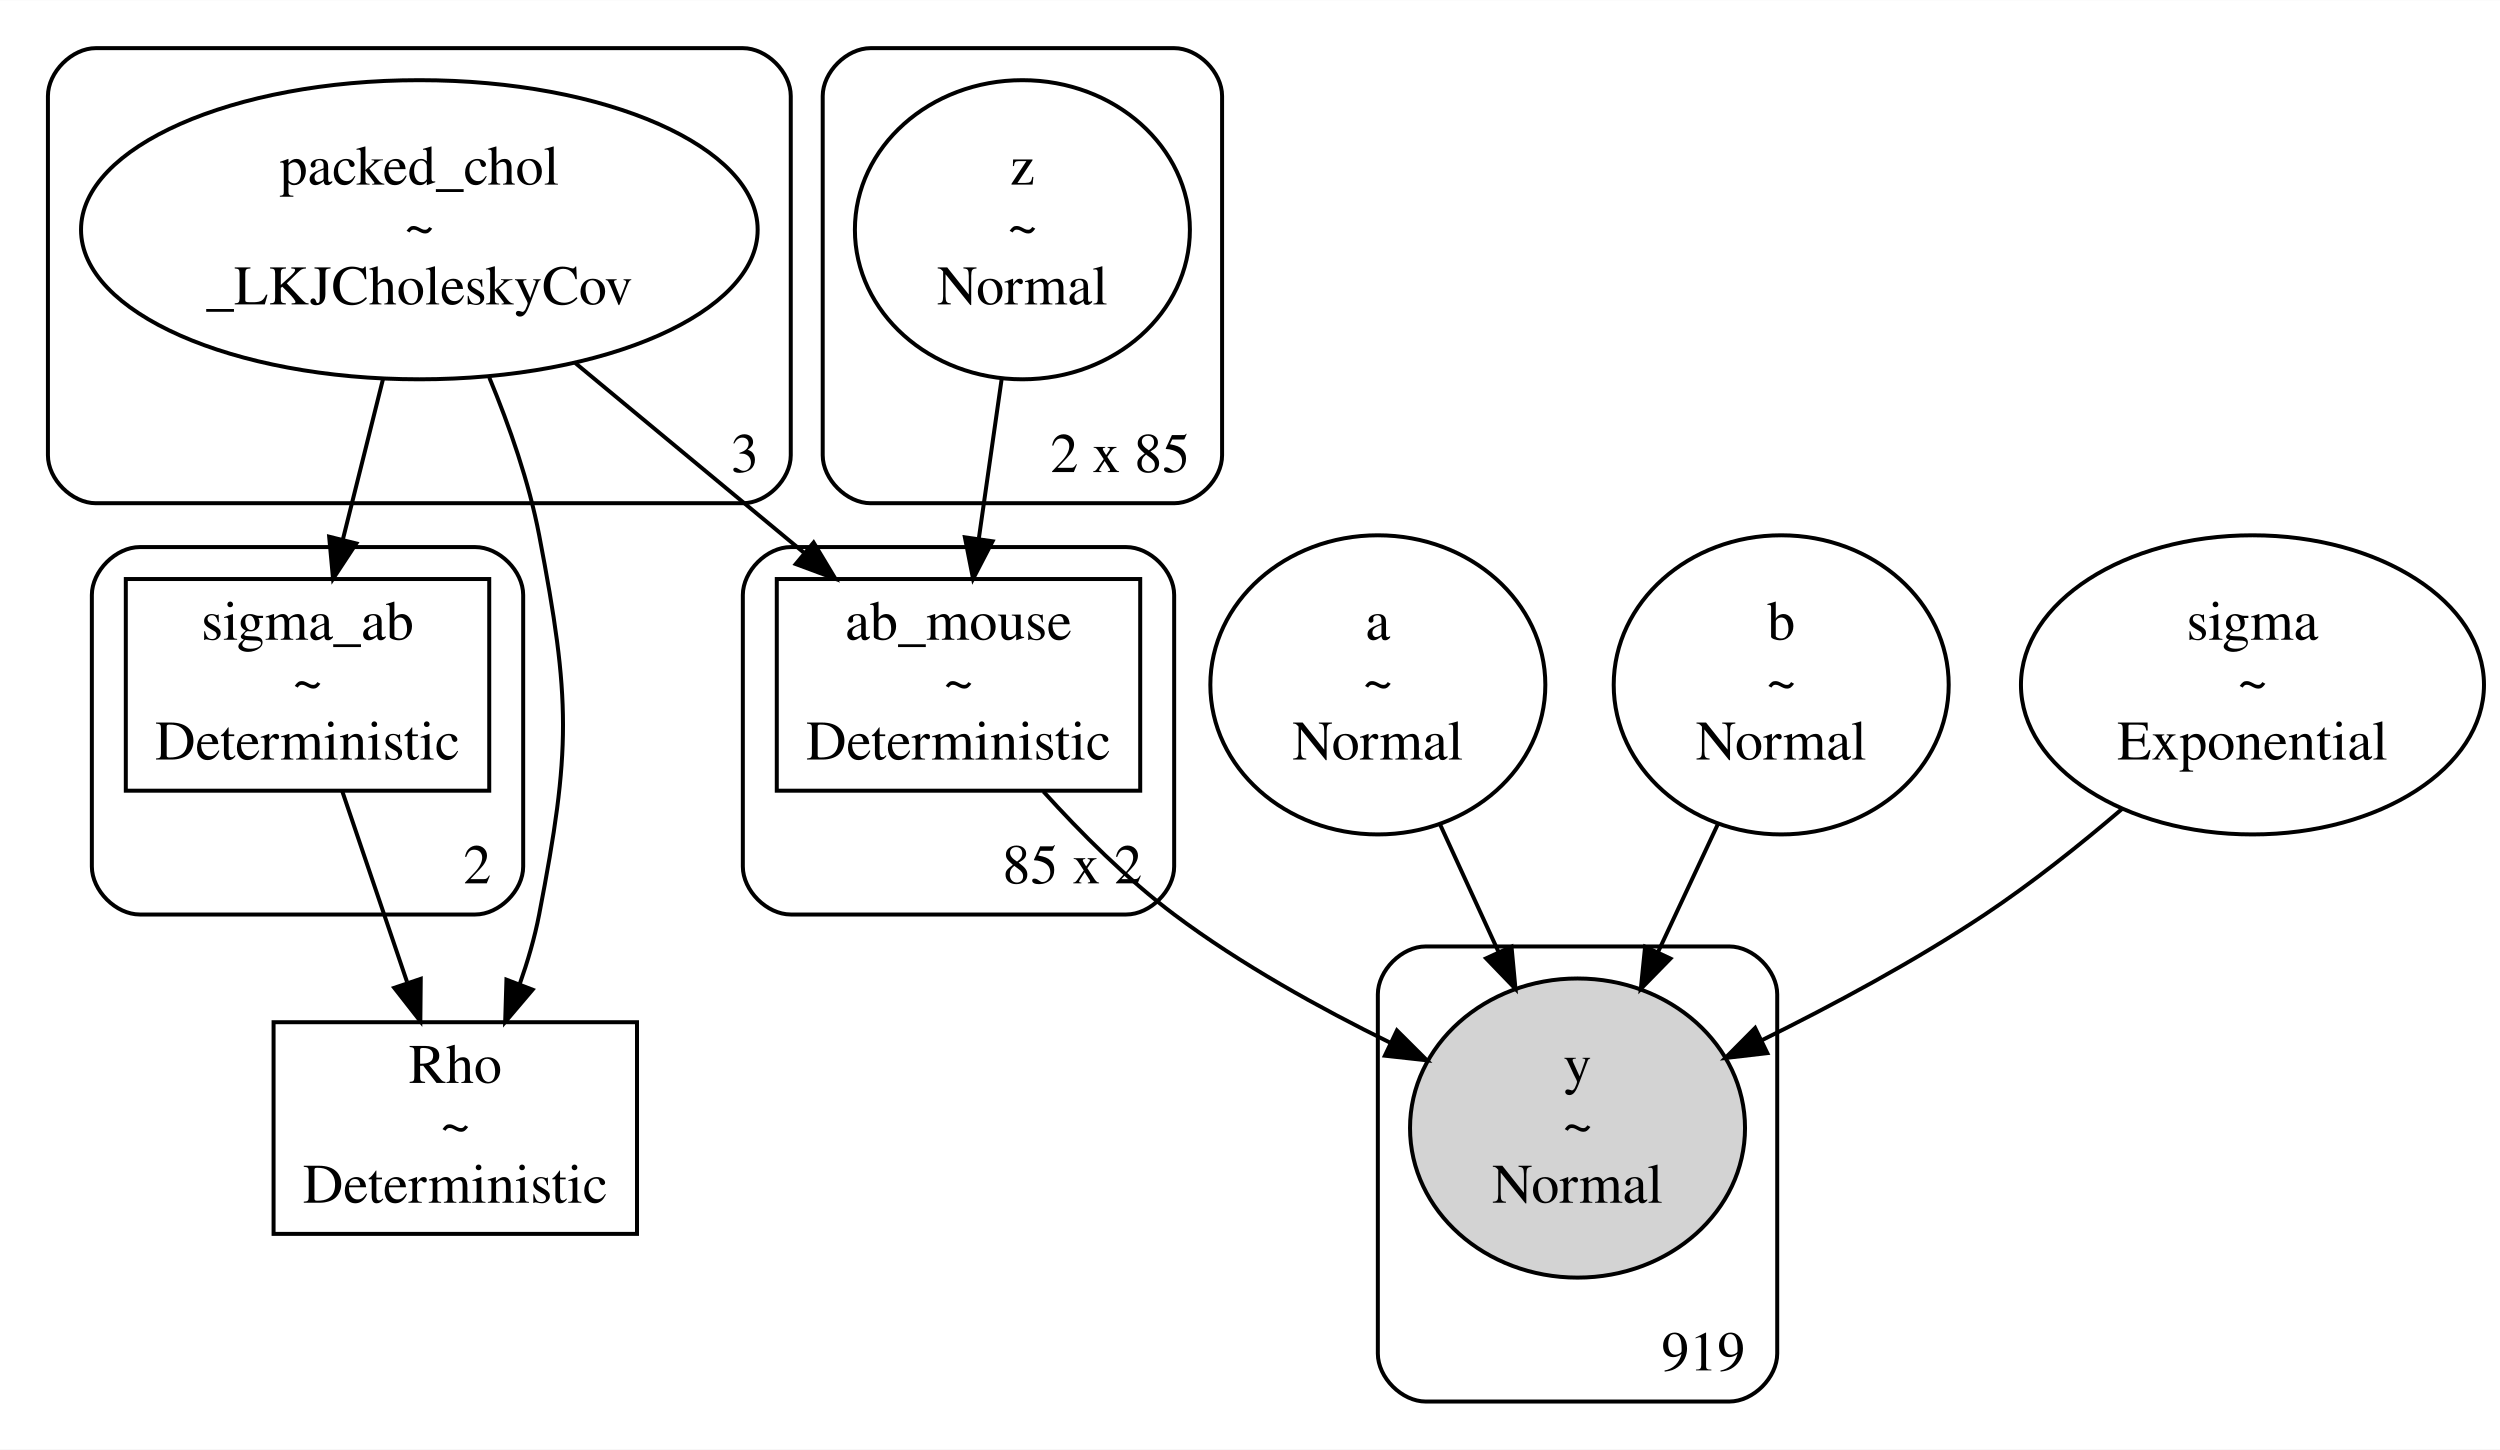
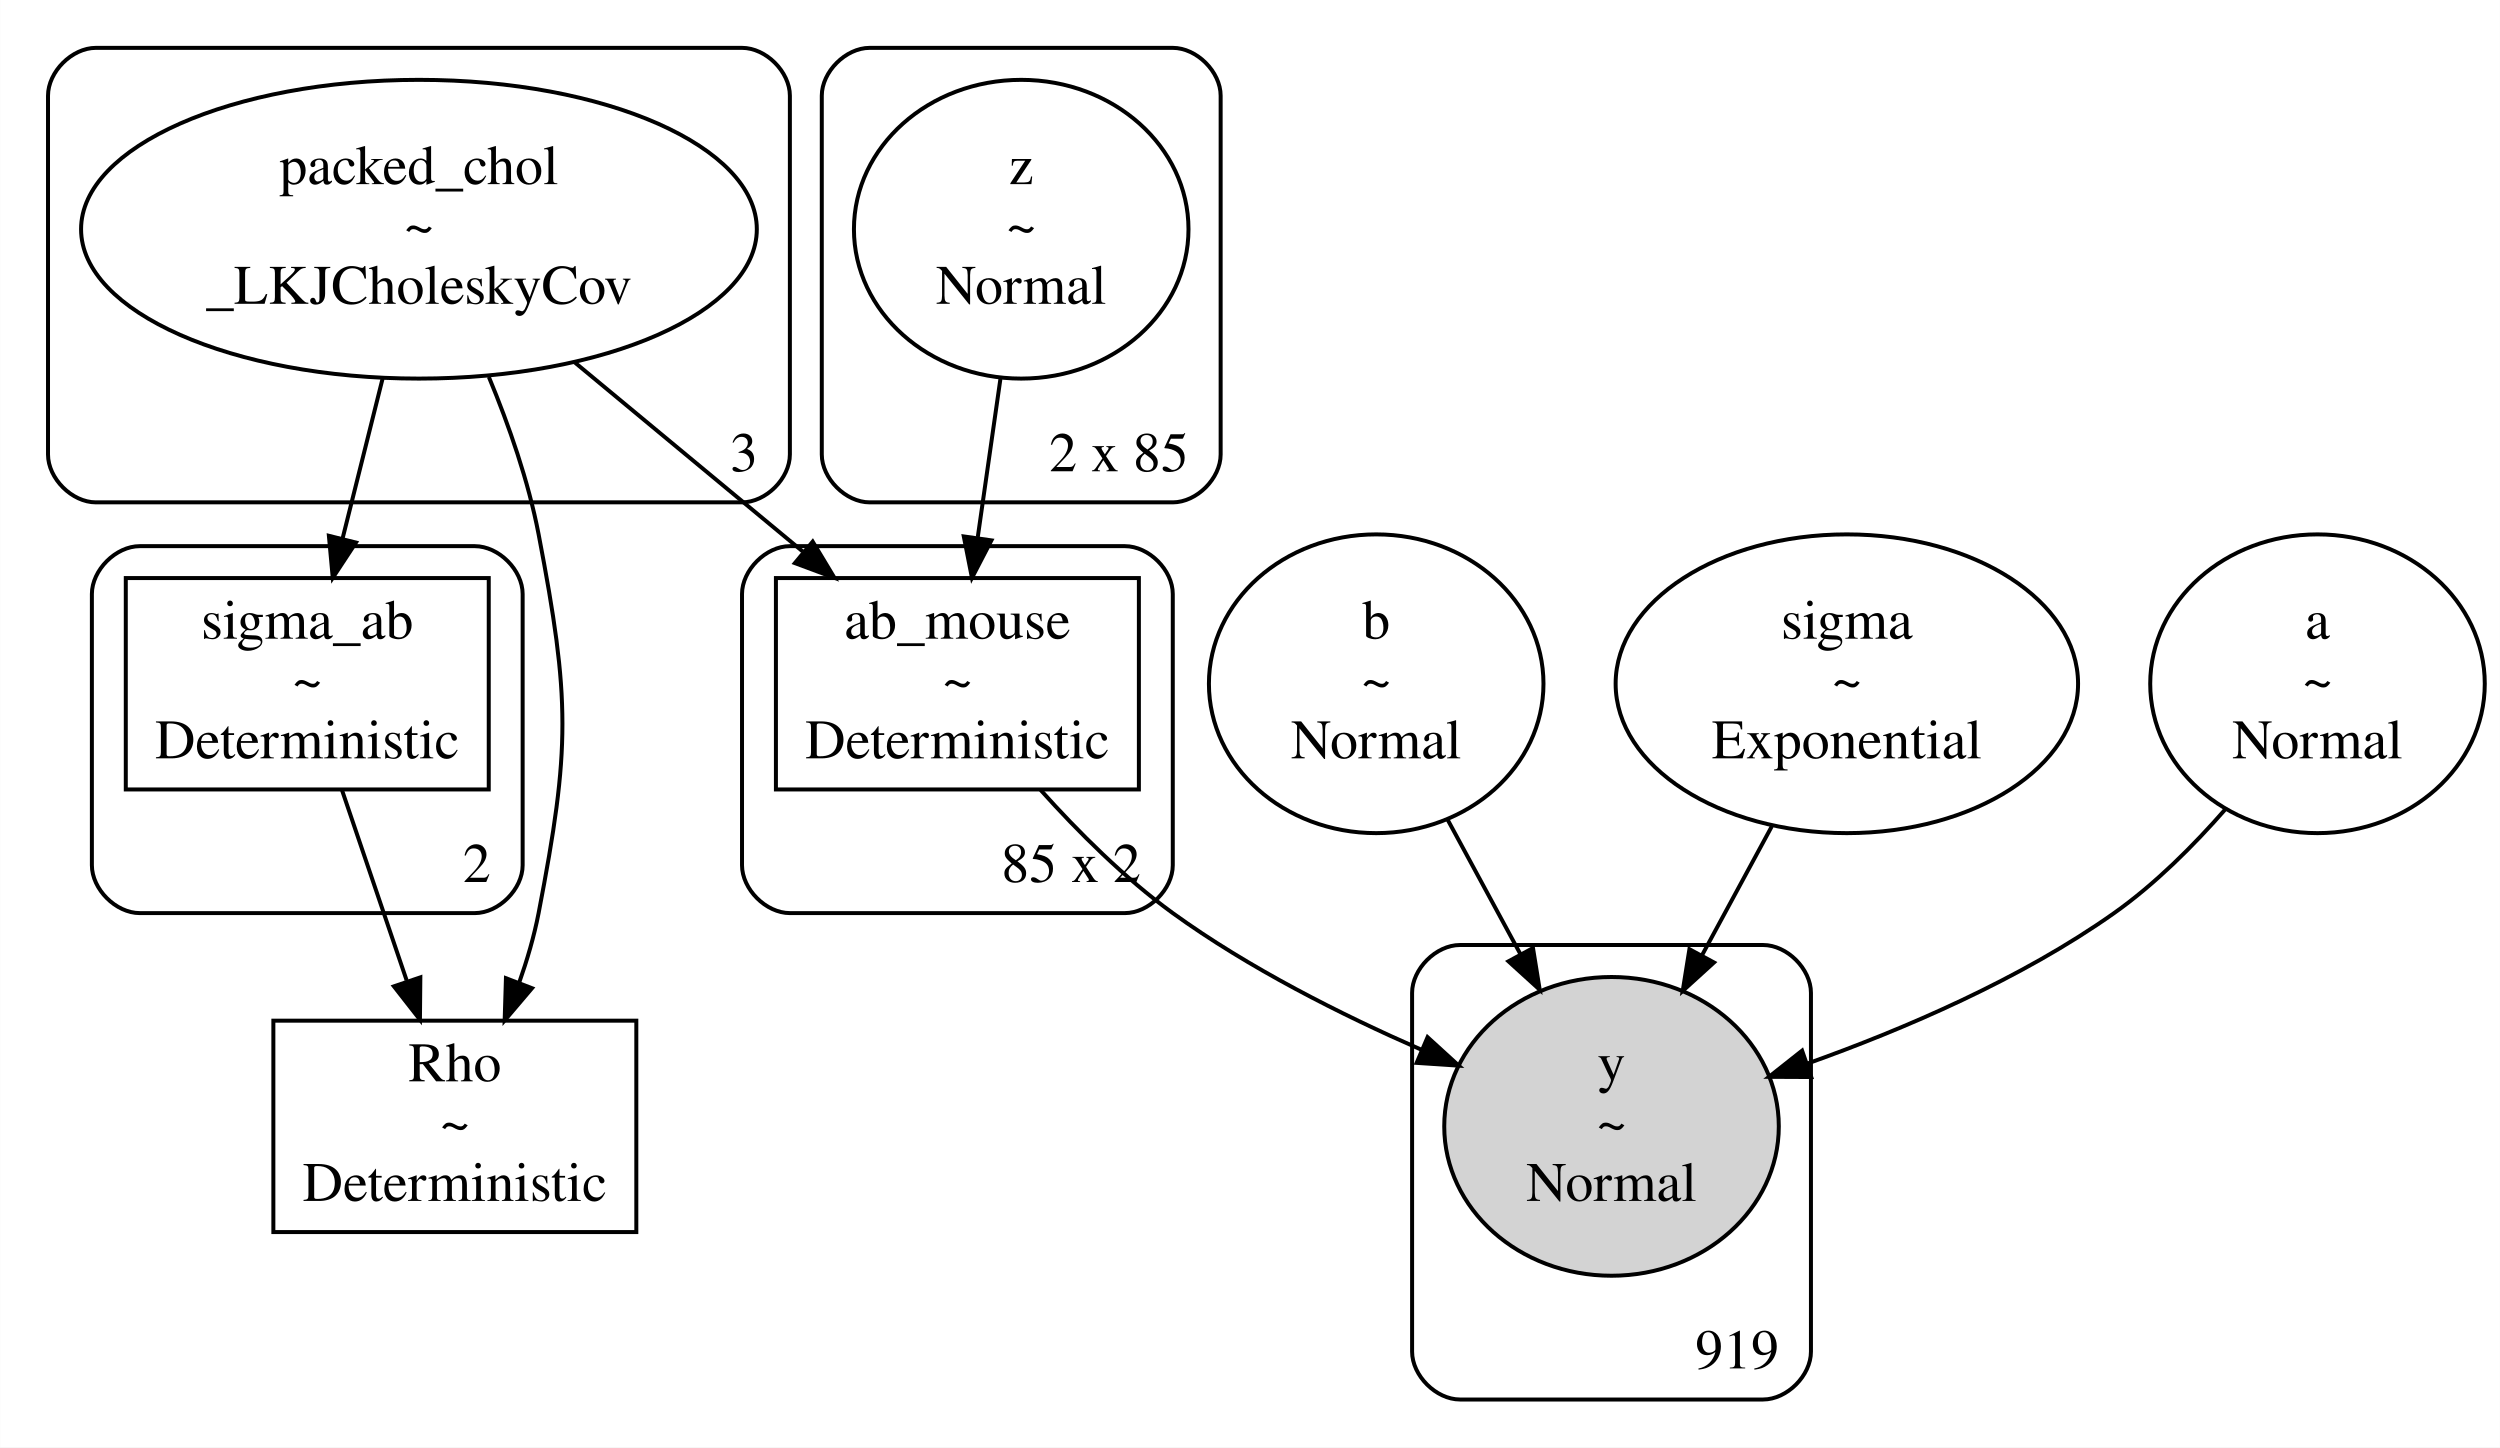
- <svg xmlns="http://www.w3.org/2000/svg" width="626pt" height="363pt" viewBox="0.00 0.00 625.98 362.88">
+ <svg xmlns="http://www.w3.org/2000/svg" width="627pt" height="363pt" viewBox="0.00 0.00 626.72 362.88">
  <g id="graph0" class="graph" transform="scale(1 1) rotate(0) translate(4 358.88)">
-     <polygon fill="white" stroke="transparent" points="-4,4 -4,-358.88 621.98,-358.88 621.98,4 -4,4" />
+     <polygon fill="white" stroke="transparent" points="-4,4 -4,-358.88 622.72,-358.88 622.72,4 -4,4" />
    <g id="clust1" class="cluster">
      <path fill="none" stroke="black" d="M20,-232.93C20,-232.93 182,-232.93 182,-232.93 188,-232.93 194,-238.93 194,-244.93 194,-244.93 194,-334.88 194,-334.88 194,-340.88 188,-346.88 182,-346.88 182,-346.88 20,-346.88 20,-346.88 14,-346.88 8,-340.88 8,-334.88 8,-334.88 8,-244.93 8,-244.93 8,-238.93 14,-232.93 20,-232.93" />
      <text text-anchor="middle" x="182.5" y="-240.73" font-family="Times,serif" font-size="14.00">3</text>
    </g>
    <g id="clust2" class="cluster">
      <path fill="none" stroke="black" d="M31,-129.95C31,-129.95 115,-129.95 115,-129.95 121,-129.95 127,-135.95 127,-141.95 127,-141.95 127,-209.95 127,-209.95 127,-215.95 121,-221.95 115,-221.95 115,-221.95 31,-221.95 31,-221.95 25,-221.95 19,-215.95 19,-209.95 19,-209.95 19,-141.95 19,-141.95 19,-135.95 25,-129.95 31,-129.95" />
      <text text-anchor="middle" x="115.5" y="-137.75" font-family="Times,serif" font-size="14.00">2</text>
    </g>
    <g id="clust3" class="cluster">
      <path fill="none" stroke="black" d="M214,-232.93C214,-232.93 290,-232.93 290,-232.93 296,-232.93 302,-238.93 302,-244.93 302,-244.93 302,-334.88 302,-334.88 302,-340.88 296,-346.88 290,-346.88 290,-346.88 214,-346.88 214,-346.88 208,-346.88 202,-340.88 202,-334.88 202,-334.88 202,-244.93 202,-244.93 202,-238.93 208,-232.93 214,-232.93" />
      <text text-anchor="middle" x="276.5" y="-240.73" font-family="Times,serif" font-size="14.00">2 x 85</text>
    </g>
    <g id="clust4" class="cluster">
      <path fill="none" stroke="black" d="M194,-129.95C194,-129.95 278,-129.95 278,-129.95 284,-129.95 290,-135.95 290,-141.95 290,-141.95 290,-209.95 290,-209.95 290,-215.95 284,-221.95 278,-221.95 278,-221.95 194,-221.95 194,-221.95 188,-221.95 182,-215.95 182,-209.95 182,-209.95 182,-141.95 182,-141.95 182,-135.95 188,-129.95 194,-129.95" />
      <text text-anchor="middle" x="264.5" y="-137.75" font-family="Times,serif" font-size="14.00">85 x 2</text>
    </g>
    <g id="clust5" class="cluster">
-       <path fill="none" stroke="black" d="M353,-8C353,-8 429,-8 429,-8 435,-8 441,-14 441,-20 441,-20 441,-109.95 441,-109.95 441,-115.95 435,-121.95 429,-121.95 429,-121.95 353,-121.95 353,-121.95 347,-121.95 341,-115.95 341,-109.95 341,-109.95 341,-20 341,-20 341,-14 347,-8 353,-8" />
-       <text text-anchor="middle" x="422.5" y="-15.8" font-family="Times,serif" font-size="14.00">919</text>
+       <path fill="none" stroke="black" d="M362,-8C362,-8 438,-8 438,-8 444,-8 450,-14 450,-20 450,-20 450,-109.95 450,-109.95 450,-115.95 444,-121.95 438,-121.95 438,-121.95 362,-121.95 362,-121.95 356,-121.95 350,-115.95 350,-109.95 350,-109.95 350,-20 350,-20 350,-14 356,-8 362,-8" />
+       <text text-anchor="middle" x="431.5" y="-15.8" font-family="Times,serif" font-size="14.00">919</text>
    </g>
    <g id="node1" class="node">
      <ellipse fill="none" stroke="black" cx="101" cy="-301.41" rx="84.71" ry="37.45" />
      <text text-anchor="middle" x="101" y="-312.71" font-family="Times,serif" font-size="14.00">packed_chol</text>
      <text text-anchor="middle" x="101" y="-297.71" font-family="Times,serif" font-size="14.00">~</text>
      <text text-anchor="middle" x="101" y="-282.71" font-family="Times,serif" font-size="14.00">_LKJCholeskyCov</text>
    </g>
    <g id="node2" class="node">
      <polygon fill="none" stroke="black" points="118.5,-213.95 27.5,-213.95 27.5,-160.95 118.5,-160.95 118.5,-213.95" />
      <text text-anchor="middle" x="73" y="-198.75" font-family="Times,serif" font-size="14.00">sigma_ab</text>
      <text text-anchor="middle" x="73" y="-183.75" font-family="Times,serif" font-size="14.00">~</text>
      <text text-anchor="middle" x="73" y="-168.75" font-family="Times,serif" font-size="14.00">Deterministic</text>
    </g>
    <g id="edge1" class="edge">
      <path fill="none" stroke="black" d="M91.91,-264.06C88.68,-251.16 85.06,-236.67 81.85,-223.86" />
      <polygon fill="black" stroke="black" points="85.21,-222.85 79.39,-214 78.42,-224.55 85.21,-222.85" />
    </g>
-     <g id="node6" class="node">
+     <g id="node4" class="node">
      <polygon fill="none" stroke="black" points="155.5,-102.98 64.5,-102.98 64.5,-49.98 155.5,-49.98 155.5,-102.98" />
      <text text-anchor="middle" x="110" y="-87.78" font-family="Times,serif" font-size="14.00">Rho</text>
      <text text-anchor="middle" x="110" y="-72.78" font-family="Times,serif" font-size="14.00">~</text>
      <text text-anchor="middle" x="110" y="-57.78" font-family="Times,serif" font-size="14.00">Deterministic</text>
    </g>
-     <g id="edge2" class="edge">
+     <g id="edge3" class="edge">
      <path fill="none" stroke="black" d="M118.52,-264.39C123.6,-252.16 128.45,-238.23 131,-224.93 138.94,-183.47 138.99,-171.4 131,-129.95 129.88,-124.15 128.13,-118.17 126.1,-112.43" />
      <polygon fill="black" stroke="black" points="129.35,-111.12 122.49,-103.04 122.81,-113.63 129.35,-111.12" />
    </g>
    <g id="node8" class="node">
      <polygon fill="none" stroke="black" points="281.5,-213.95 190.5,-213.95 190.5,-160.95 281.5,-160.95 281.5,-213.95" />
      <text text-anchor="middle" x="236" y="-198.75" font-family="Times,serif" font-size="14.00">ab_mouse</text>
      <text text-anchor="middle" x="236" y="-183.75" font-family="Times,serif" font-size="14.00">~</text>
      <text text-anchor="middle" x="236" y="-168.75" font-family="Times,serif" font-size="14.00">Deterministic</text>
    </g>
-     <g id="edge4" class="edge">
+     <g id="edge5" class="edge">
      <path fill="none" stroke="black" d="M140.05,-268.03C158.01,-253.13 179.26,-235.5 197.2,-220.63" />
      <polygon fill="black" stroke="black" points="199.72,-223.09 205.18,-214.01 195.25,-217.7 199.72,-223.09" />
    </g>
-     <g id="edge3" class="edge">
+     <g id="edge2" class="edge">
      <path fill="none" stroke="black" d="M81.67,-160.9C86.51,-146.66 92.61,-128.7 97.91,-113.1" />
      <polygon fill="black" stroke="black" points="101.35,-113.84 101.25,-103.24 94.72,-111.59 101.35,-113.84" />
    </g>
    <g id="node3" class="node">
      <ellipse fill="none" stroke="black" cx="341" cy="-187.45" rx="41.94" ry="37.45" />
-       <text text-anchor="middle" x="341" y="-198.75" font-family="Times,serif" font-size="14.00">a</text>
+       <text text-anchor="middle" x="341" y="-198.75" font-family="Times,serif" font-size="14.00">b</text>
      <text text-anchor="middle" x="341" y="-183.75" font-family="Times,serif" font-size="14.00">~</text>
      <text text-anchor="middle" x="341" y="-168.75" font-family="Times,serif" font-size="14.00">Normal</text>
    </g>
    <g id="node9" class="node">
-       <ellipse fill="lightgrey" stroke="black" cx="391" cy="-76.48" rx="41.94" ry="37.45" />
-       <text text-anchor="middle" x="391" y="-87.78" font-family="Times,serif" font-size="14.00">y</text>
-       <text text-anchor="middle" x="391" y="-72.78" font-family="Times,serif" font-size="14.00">~</text>
-       <text text-anchor="middle" x="391" y="-57.78" font-family="Times,serif" font-size="14.00">Normal</text>
+       <ellipse fill="lightgrey" stroke="black" cx="400" cy="-76.48" rx="41.94" ry="37.45" />
+       <text text-anchor="middle" x="400" y="-87.78" font-family="Times,serif" font-size="14.00">y</text>
+       <text text-anchor="middle" x="400" y="-72.78" font-family="Times,serif" font-size="14.00">~</text>
+       <text text-anchor="middle" x="400" y="-57.78" font-family="Times,serif" font-size="14.00">Normal</text>
    </g>
    <g id="edge6" class="edge">
-       <path fill="none" stroke="black" d="M356.55,-152.57C361.2,-142.42 366.37,-131.15 371.26,-120.5" />
-       <polygon fill="black" stroke="black" points="374.47,-121.89 375.46,-111.34 368.11,-118.97 374.47,-121.89" />
+       <path fill="none" stroke="black" d="M358.86,-153.46C364.64,-142.78 371.13,-130.8 377.22,-119.55" />
+       <polygon fill="black" stroke="black" points="380.31,-121.19 382,-110.73 374.16,-117.86 380.31,-121.19" />
    </g>
-     <g id="node4" class="node">
-       <ellipse fill="none" stroke="black" cx="442" cy="-187.45" rx="41.94" ry="37.45" />
-       <text text-anchor="middle" x="442" y="-198.75" font-family="Times,serif" font-size="14.00">b</text>
-       <text text-anchor="middle" x="442" y="-183.75" font-family="Times,serif" font-size="14.00">~</text>
-       <text text-anchor="middle" x="442" y="-168.75" font-family="Times,serif" font-size="14.00">Normal</text>
+     <g id="node5" class="node">
+       <ellipse fill="none" stroke="black" cx="459" cy="-187.45" rx="57.97" ry="37.45" />
+       <text text-anchor="middle" x="459" y="-198.75" font-family="Times,serif" font-size="14.00">sigma</text>
+       <text text-anchor="middle" x="459" y="-183.75" font-family="Times,serif" font-size="14.00">~</text>
+       <text text-anchor="middle" x="459" y="-168.75" font-family="Times,serif" font-size="14.00">Exponential</text>
+     </g>
+     <g id="edge9" class="edge">
+       <path fill="none" stroke="black" d="M440.17,-151.67C434.58,-141.36 428.41,-129.95 422.61,-119.24" />
+       <polygon fill="black" stroke="black" points="425.69,-117.57 417.85,-110.44 419.53,-120.9 425.69,-117.57" />
+     </g>
+     <g id="node6" class="node">
+       <ellipse fill="none" stroke="black" cx="577" cy="-187.45" rx="41.94" ry="37.45" />
+       <text text-anchor="middle" x="577" y="-198.75" font-family="Times,serif" font-size="14.00">a</text>
+       <text text-anchor="middle" x="577" y="-183.75" font-family="Times,serif" font-size="14.00">~</text>
+       <text text-anchor="middle" x="577" y="-168.75" font-family="Times,serif" font-size="14.00">Normal</text>
    </g>
    <g id="edge7" class="edge">
-       <path fill="none" stroke="black" d="M426.14,-152.57C421.39,-142.42 416.12,-131.15 411.13,-120.5" />
-       <polygon fill="black" stroke="black" points="414.26,-118.91 406.85,-111.34 407.92,-121.88 414.26,-118.91" />
-     </g>
-     <g id="node5" class="node">
-       <ellipse fill="none" stroke="black" cx="560" cy="-187.45" rx="57.97" ry="37.45" />
-       <text text-anchor="middle" x="560" y="-198.75" font-family="Times,serif" font-size="14.00">sigma</text>
-       <text text-anchor="middle" x="560" y="-183.75" font-family="Times,serif" font-size="14.00">~</text>
-       <text text-anchor="middle" x="560" y="-168.75" font-family="Times,serif" font-size="14.00">Exponential</text>
-     </g>
-     <g id="edge9" class="edge">
-       <path fill="none" stroke="black" d="M527.42,-156.45C516.84,-147.4 504.78,-137.8 493,-129.95 475.5,-118.29 455.08,-107.32 437.13,-98.46" />
-       <polygon fill="black" stroke="black" points="438.52,-95.24 428,-94.02 435.47,-101.54 438.52,-95.24" />
+       <path fill="none" stroke="black" d="M554.02,-156.12C545.91,-146.85 536.25,-137.2 526,-129.95 502.69,-113.46 473.4,-100.87 448.93,-92.16" />
+       <polygon fill="black" stroke="black" points="450.07,-88.85 439.47,-88.9 447.78,-95.47 450.07,-88.85" />
    </g>
    <g id="node7" class="node">
      <ellipse fill="none" stroke="black" cx="252" cy="-301.41" rx="41.94" ry="37.45" />
      <text text-anchor="middle" x="252" y="-312.71" font-family="Times,serif" font-size="14.00">z</text>
      <text text-anchor="middle" x="252" y="-297.71" font-family="Times,serif" font-size="14.00">~</text>
      <text text-anchor="middle" x="252" y="-282.71" font-family="Times,serif" font-size="14.00">Normal</text>
    </g>
-     <g id="edge5" class="edge">
+     <g id="edge4" class="edge">
      <path fill="none" stroke="black" d="M246.81,-264.06C244.98,-251.29 242.93,-236.96 241.11,-224.24" />
      <polygon fill="black" stroke="black" points="244.53,-223.4 239.65,-214 237.6,-224.39 244.53,-223.4" />
    </g>
    <g id="edge8" class="edge">
-       <path fill="none" stroke="black" d="M257.26,-160.74C266.62,-150.39 278.17,-138.83 290,-129.95 306.56,-117.53 326.47,-106.49 344.23,-97.78" />
-       <polygon fill="black" stroke="black" points="345.78,-100.92 353.29,-93.44 342.76,-94.6 345.78,-100.92" />
+       <path fill="none" stroke="black" d="M256.86,-160.82C266.24,-150.37 277.91,-138.71 290,-129.95 309.01,-116.19 332.2,-104.5 352.38,-95.67" />
+       <polygon fill="black" stroke="black" points="353.88,-98.84 361.71,-91.7 351.14,-92.4 353.88,-98.84" />
    </g>
  </g>
</svg>
